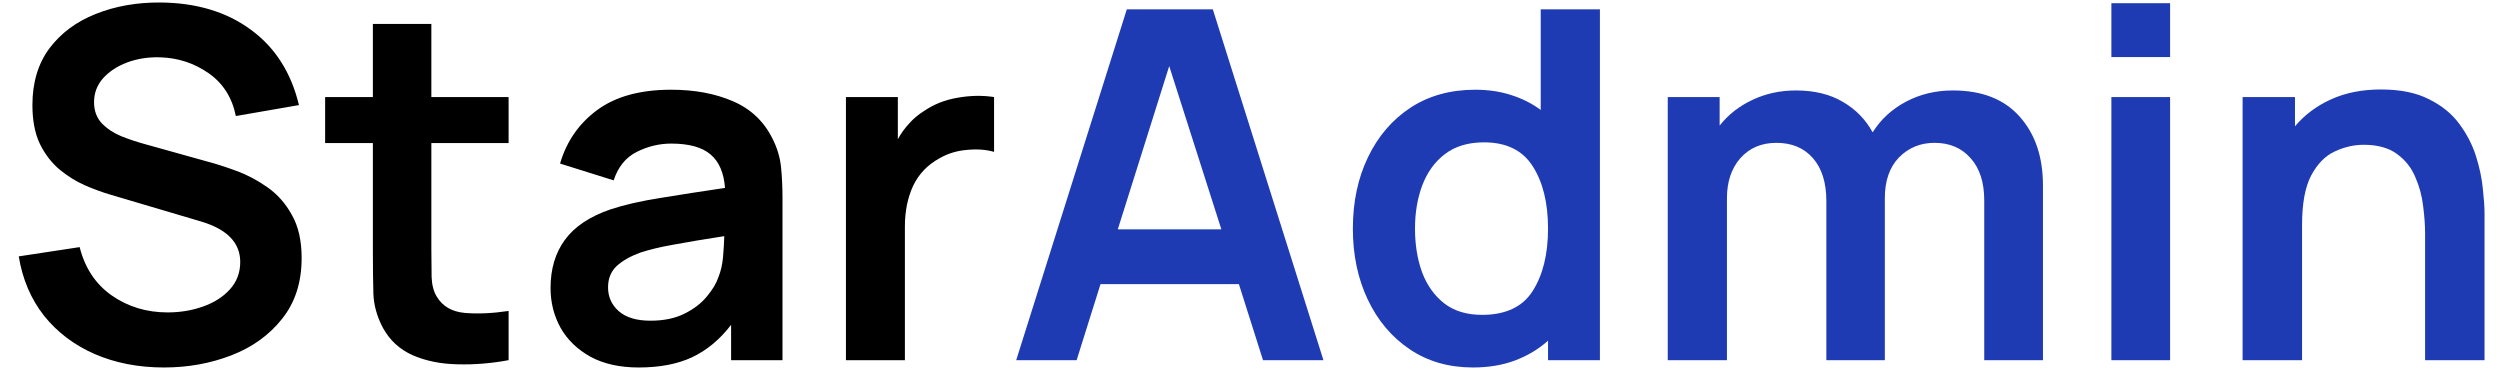
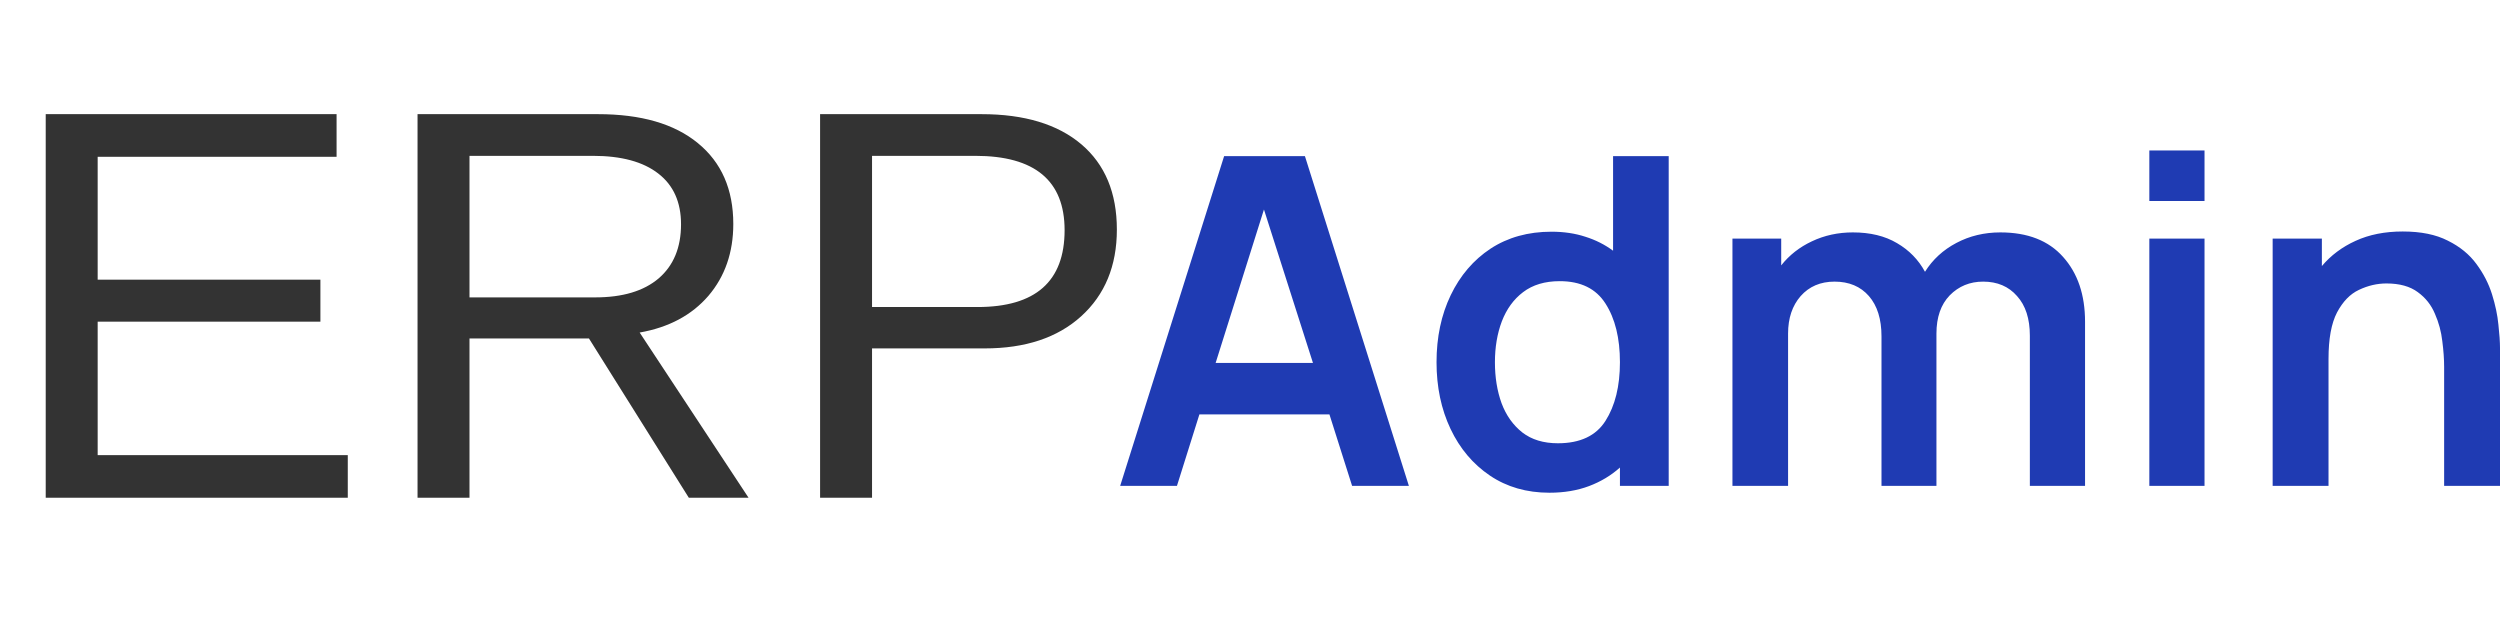
- <svg xmlns="http://www.w3.org/2000/svg" width="118" height="18" viewBox="0 0 118 18" fill="none">
-   <path d="M7.739 17.345C8.874 17.345 9.936 17.153 10.925 16.77C11.914 16.387 12.711 15.812 13.317 15.045C13.93 14.278 14.237 13.324 14.237 12.181C14.237 11.361 14.084 10.683 13.777 10.146C13.478 9.602 13.091 9.165 12.616 8.835C12.148 8.505 11.661 8.248 11.155 8.065C10.657 7.88 10.204 7.735 9.798 7.628L6.831 6.8C6.463 6.7 6.095 6.577 5.727 6.431C5.359 6.278 5.052 6.075 4.807 5.822C4.562 5.561 4.439 5.228 4.439 4.822C4.439 4.392 4.581 4.016 4.864 3.695C5.156 3.373 5.535 3.123 6.003 2.947C6.478 2.771 6.992 2.69 7.544 2.705C8.395 2.728 9.162 2.978 9.844 3.453C10.526 3.928 10.956 4.603 11.132 5.477L14.111 4.96C13.742 3.426 12.987 2.242 11.845 1.406C10.703 0.563 9.28 0.133 7.579 0.118C6.459 0.11 5.439 0.29 4.519 0.658C3.607 1.019 2.879 1.559 2.334 2.28C1.798 3.001 1.53 3.894 1.53 4.96C1.53 5.688 1.648 6.301 1.886 6.8C2.131 7.29 2.442 7.693 2.817 8.007C3.201 8.321 3.603 8.57 4.025 8.755C4.454 8.938 4.853 9.084 5.221 9.191L9.499 10.457C10.726 10.825 11.339 11.461 11.339 12.366C11.339 12.871 11.174 13.305 10.845 13.665C10.523 14.018 10.101 14.286 9.579 14.47C9.058 14.654 8.502 14.746 7.912 14.746C6.915 14.746 6.034 14.478 5.267 13.941C4.508 13.404 4.006 12.645 3.76 11.664L0.885 12.101C1.062 13.182 1.46 14.117 2.082 14.907C2.71 15.689 3.507 16.291 4.473 16.712C5.447 17.134 6.536 17.345 7.739 17.345ZM24.006 17V14.677C23.231 14.792 22.541 14.823 21.936 14.769C21.33 14.715 20.889 14.459 20.613 13.998C20.468 13.761 20.387 13.454 20.372 13.079C20.364 12.695 20.36 12.258 20.36 11.768V6.753H24.006V4.58H20.36V1.13H17.6V4.58H15.346V6.753H17.6V11.928C17.6 12.642 17.608 13.278 17.623 13.838C17.639 14.389 17.788 14.934 18.072 15.47C18.394 16.061 18.865 16.494 19.486 16.77C20.107 17.038 20.809 17.18 21.591 17.195C22.38 17.218 23.185 17.153 24.006 17ZM30.149 17.345C31.138 17.345 31.978 17.184 32.668 16.862C33.366 16.532 33.979 16.023 34.508 15.332V17H36.934V9.376C36.934 8.839 36.911 8.344 36.865 7.892C36.819 7.432 36.685 6.984 36.463 6.546C36.057 5.726 35.432 5.136 34.588 4.776C33.753 4.415 32.783 4.235 31.679 4.235C30.222 4.235 29.061 4.553 28.194 5.189C27.328 5.826 26.742 6.669 26.435 7.72L28.965 8.513C29.172 7.877 29.536 7.428 30.057 7.168C30.579 6.907 31.119 6.777 31.679 6.777C32.522 6.777 33.143 6.949 33.542 7.294C33.941 7.631 34.167 8.156 34.22 8.87C33.132 9.03 32.12 9.188 31.184 9.341C30.257 9.487 29.467 9.667 28.815 9.882C27.834 10.219 27.117 10.698 26.665 11.319C26.213 11.932 25.986 12.691 25.986 13.596C25.986 14.278 26.144 14.903 26.458 15.47C26.78 16.038 27.251 16.494 27.872 16.839C28.493 17.176 29.252 17.345 30.149 17.345ZM30.701 15.137C30.05 15.137 29.551 14.988 29.206 14.688C28.869 14.389 28.7 14.014 28.7 13.562C28.7 13.155 28.831 12.825 29.091 12.572C29.36 12.319 29.732 12.105 30.207 11.928C30.644 11.783 31.169 11.656 31.782 11.549C32.396 11.434 33.197 11.3 34.186 11.146C34.178 11.438 34.159 11.764 34.128 12.124C34.098 12.477 34.025 12.795 33.91 13.079C33.818 13.362 33.638 13.665 33.369 13.987C33.109 14.309 32.756 14.581 32.311 14.803C31.867 15.026 31.33 15.137 30.701 15.137ZM39.928 17H42.711V10.687C42.711 9.966 42.842 9.326 43.102 8.766C43.371 8.206 43.788 7.773 44.356 7.466C44.739 7.244 45.169 7.114 45.644 7.075C46.119 7.029 46.545 7.06 46.92 7.168V4.58C46.361 4.496 45.786 4.507 45.195 4.614C44.605 4.714 44.08 4.921 43.62 5.236C43.359 5.396 43.125 5.592 42.918 5.822C42.711 6.044 42.531 6.293 42.378 6.569V4.58H39.928V17Z" fill="black" />
-   <path d="M47.965 17H50.817L51.944 13.412H58.476L59.614 17H62.466L57.245 0.44H53.186L47.965 17ZM52.76 10.825L55.187 3.119L57.648 10.825H52.76ZM69.525 17.345C70.261 17.345 70.924 17.234 71.514 17.012C72.105 16.789 72.622 16.479 73.067 16.08V17H75.516V0.44H72.722V5.189C72.308 4.883 71.844 4.649 71.331 4.488C70.817 4.319 70.249 4.235 69.629 4.235C68.456 4.235 67.436 4.519 66.57 5.086C65.711 5.653 65.044 6.431 64.569 7.42C64.093 8.409 63.855 9.533 63.855 10.79C63.855 12.032 64.089 13.148 64.557 14.136C65.025 15.126 65.684 15.908 66.535 16.483C67.386 17.058 68.383 17.345 69.525 17.345ZM69.951 14.861C69.23 14.861 68.636 14.681 68.168 14.32C67.7 13.953 67.352 13.462 67.121 12.848C66.899 12.235 66.788 11.549 66.788 10.79C66.788 10.039 66.903 9.356 67.133 8.743C67.371 8.122 67.727 7.631 68.203 7.271C68.686 6.903 69.299 6.719 70.043 6.719C71.1 6.719 71.867 7.095 72.343 7.846C72.826 8.597 73.067 9.579 73.067 10.79C73.067 11.994 72.826 12.975 72.343 13.734C71.867 14.485 71.07 14.861 69.951 14.861ZM78.718 17H81.512V9.352C81.512 8.578 81.723 7.949 82.145 7.466C82.574 6.984 83.141 6.742 83.847 6.742C84.575 6.742 85.15 6.984 85.572 7.466C85.993 7.949 86.204 8.624 86.204 9.491V17H88.964V9.352C88.964 8.532 89.187 7.892 89.631 7.432C90.084 6.972 90.643 6.742 91.31 6.742C92.023 6.742 92.591 6.984 93.012 7.466C93.442 7.942 93.656 8.605 93.656 9.456V17H96.428V8.755C96.428 7.405 96.06 6.32 95.324 5.5C94.596 4.68 93.545 4.269 92.173 4.269C91.368 4.269 90.632 4.446 89.965 4.798C89.298 5.151 88.773 5.634 88.389 6.247C88.06 5.642 87.592 5.163 86.986 4.81C86.381 4.45 85.641 4.269 84.767 4.269C84.023 4.269 83.337 4.419 82.708 4.718C82.087 5.009 81.574 5.412 81.167 5.926V4.58H78.718V17ZM99.657 2.694H102.429V0.152H99.657V2.694ZM99.657 17H102.429V4.58H99.657V17ZM105.851 17H108.657V10.617C108.657 9.613 108.799 8.839 109.082 8.294C109.374 7.742 109.742 7.363 110.186 7.156C110.639 6.941 111.099 6.834 111.566 6.834C112.226 6.834 112.751 6.98 113.142 7.271C113.533 7.555 113.82 7.919 114.004 8.364C114.196 8.8 114.319 9.257 114.372 9.732C114.434 10.207 114.464 10.637 114.464 11.02V17H117.27V10.066C117.27 9.774 117.243 9.387 117.19 8.904C117.144 8.421 117.036 7.911 116.868 7.375C116.699 6.838 116.438 6.332 116.086 5.856C115.733 5.373 115.254 4.982 114.648 4.684C114.05 4.377 113.295 4.223 112.383 4.223C111.486 4.223 110.696 4.381 110.014 4.695C109.339 5.002 108.776 5.423 108.323 5.96V4.58H105.851V17Z" fill="#1F3BB3" />
+ <svg xmlns="http://www.w3.org/2000/svg" viewBox="63.239 181.856 125.568 31" width="125.568" height="31">
+   <path d="M 119.502 206.259 L 122.354 206.259 L 123.481 202.671 L 130.013 202.671 L 131.151 206.259 L 134.003 206.259 L 128.782 189.699 L 124.723 189.699 L 119.502 206.259 Z M 124.297 200.084 L 126.724 192.379 L 129.185 200.084 L 124.297 200.084 Z M 141.062 206.604 C 141.798 206.604 142.461 206.493 143.051 206.271 C 143.642 206.048 144.159 205.738 144.604 205.339 L 144.604 206.259 L 147.053 206.259 L 147.053 189.699 L 144.259 189.699 L 144.259 194.449 C 143.845 194.142 143.381 193.908 142.867 193.747 C 142.354 193.578 141.786 193.494 141.165 193.494 C 139.992 193.494 138.973 193.778 138.106 194.345 C 137.248 194.912 136.581 195.691 136.105 196.68 C 135.63 197.669 135.392 198.792 135.392 200.049 C 135.392 201.291 135.626 202.407 136.094 203.396 C 136.562 204.385 137.221 205.167 138.072 205.742 C 138.923 206.317 139.92 206.604 141.062 206.604 Z M 141.487 204.12 C 140.767 204.12 140.173 203.94 139.705 203.58 C 139.237 203.212 138.888 202.721 138.658 202.108 C 138.436 201.494 138.325 200.808 138.325 200.049 C 138.325 199.298 138.44 198.615 138.67 198.002 C 138.908 197.381 139.264 196.89 139.739 196.53 C 140.222 196.162 140.836 195.978 141.579 195.978 C 142.637 195.978 143.404 196.354 143.879 197.105 C 144.362 197.856 144.604 198.838 144.604 200.049 C 144.604 201.253 144.362 202.234 143.879 202.993 C 143.404 203.744 142.607 204.12 141.487 204.12 Z M 150.255 206.259 L 153.049 206.259 L 153.049 198.612 C 153.049 197.837 153.26 197.209 153.682 196.726 C 154.111 196.243 154.678 196.001 155.384 196.001 C 156.112 196.001 156.687 196.243 157.109 196.726 C 157.53 197.209 157.741 197.883 157.741 198.75 L 157.741 206.259 L 160.501 206.259 L 160.501 198.612 C 160.501 197.791 160.724 197.151 161.168 196.691 C 161.621 196.231 162.18 196.001 162.847 196.001 C 163.56 196.001 164.128 196.243 164.549 196.726 C 164.979 197.201 165.193 197.864 165.193 198.715 L 165.193 206.259 L 167.965 206.259 L 167.965 198.014 C 167.965 196.664 167.597 195.579 166.861 194.759 C 166.132 193.939 165.082 193.529 163.71 193.529 C 162.905 193.529 162.169 193.705 161.502 194.058 C 160.835 194.41 160.31 194.893 159.926 195.507 C 159.597 194.901 159.129 194.422 158.523 194.069 C 157.918 193.709 157.178 193.529 156.304 193.529 C 155.56 193.529 154.874 193.678 154.245 193.977 C 153.624 194.268 153.111 194.671 152.704 195.185 L 152.704 193.839 L 150.255 193.839 L 150.255 206.259 Z M 171.194 191.953 L 173.966 191.953 L 173.966 189.412 L 171.194 189.412 L 171.194 191.953 Z M 171.194 206.259 L 173.966 206.259 L 173.966 193.839 L 171.194 193.839 L 171.194 206.259 Z M 177.388 206.259 L 180.194 206.259 L 180.194 199.877 C 180.194 198.872 180.336 198.098 180.619 197.554 C 180.911 197.002 181.279 196.622 181.723 196.415 C 182.176 196.2 182.636 196.093 183.103 196.093 C 183.763 196.093 184.288 196.239 184.679 196.53 C 185.07 196.814 185.357 197.178 185.541 197.623 C 185.733 198.06 185.856 198.516 185.909 198.991 C 185.971 199.466 186.001 199.896 186.001 200.279 L 186.001 206.259 L 188.807 206.259 L 188.807 199.325 C 188.807 199.033 188.78 198.646 188.727 198.163 C 188.681 197.68 188.573 197.17 188.405 196.634 C 188.236 196.097 187.975 195.591 187.623 195.116 C 187.27 194.633 186.791 194.242 186.185 193.943 C 185.587 193.636 184.832 193.483 183.92 193.483 C 183.023 193.483 182.233 193.64 181.551 193.954 C 180.876 194.261 180.313 194.682 179.86 195.219 L 179.86 193.839 L 177.388 193.839 L 177.388 206.259 Z" fill="#1F3BB3" transform="matrix(1, 0, 0, 1, 7.105427357601002e-15, 3.552713678800501e-15)" />
+   <text style="white-space: pre; fill: rgb(51, 51, 51); font-family: Arial, sans-serif; font-size: 28px;" x="63.239" y="206.856" transform="matrix(1, 0, 0, 1, 7.105427357601002e-15, 3.552713678800501e-15)">ERP</text>
</svg>
